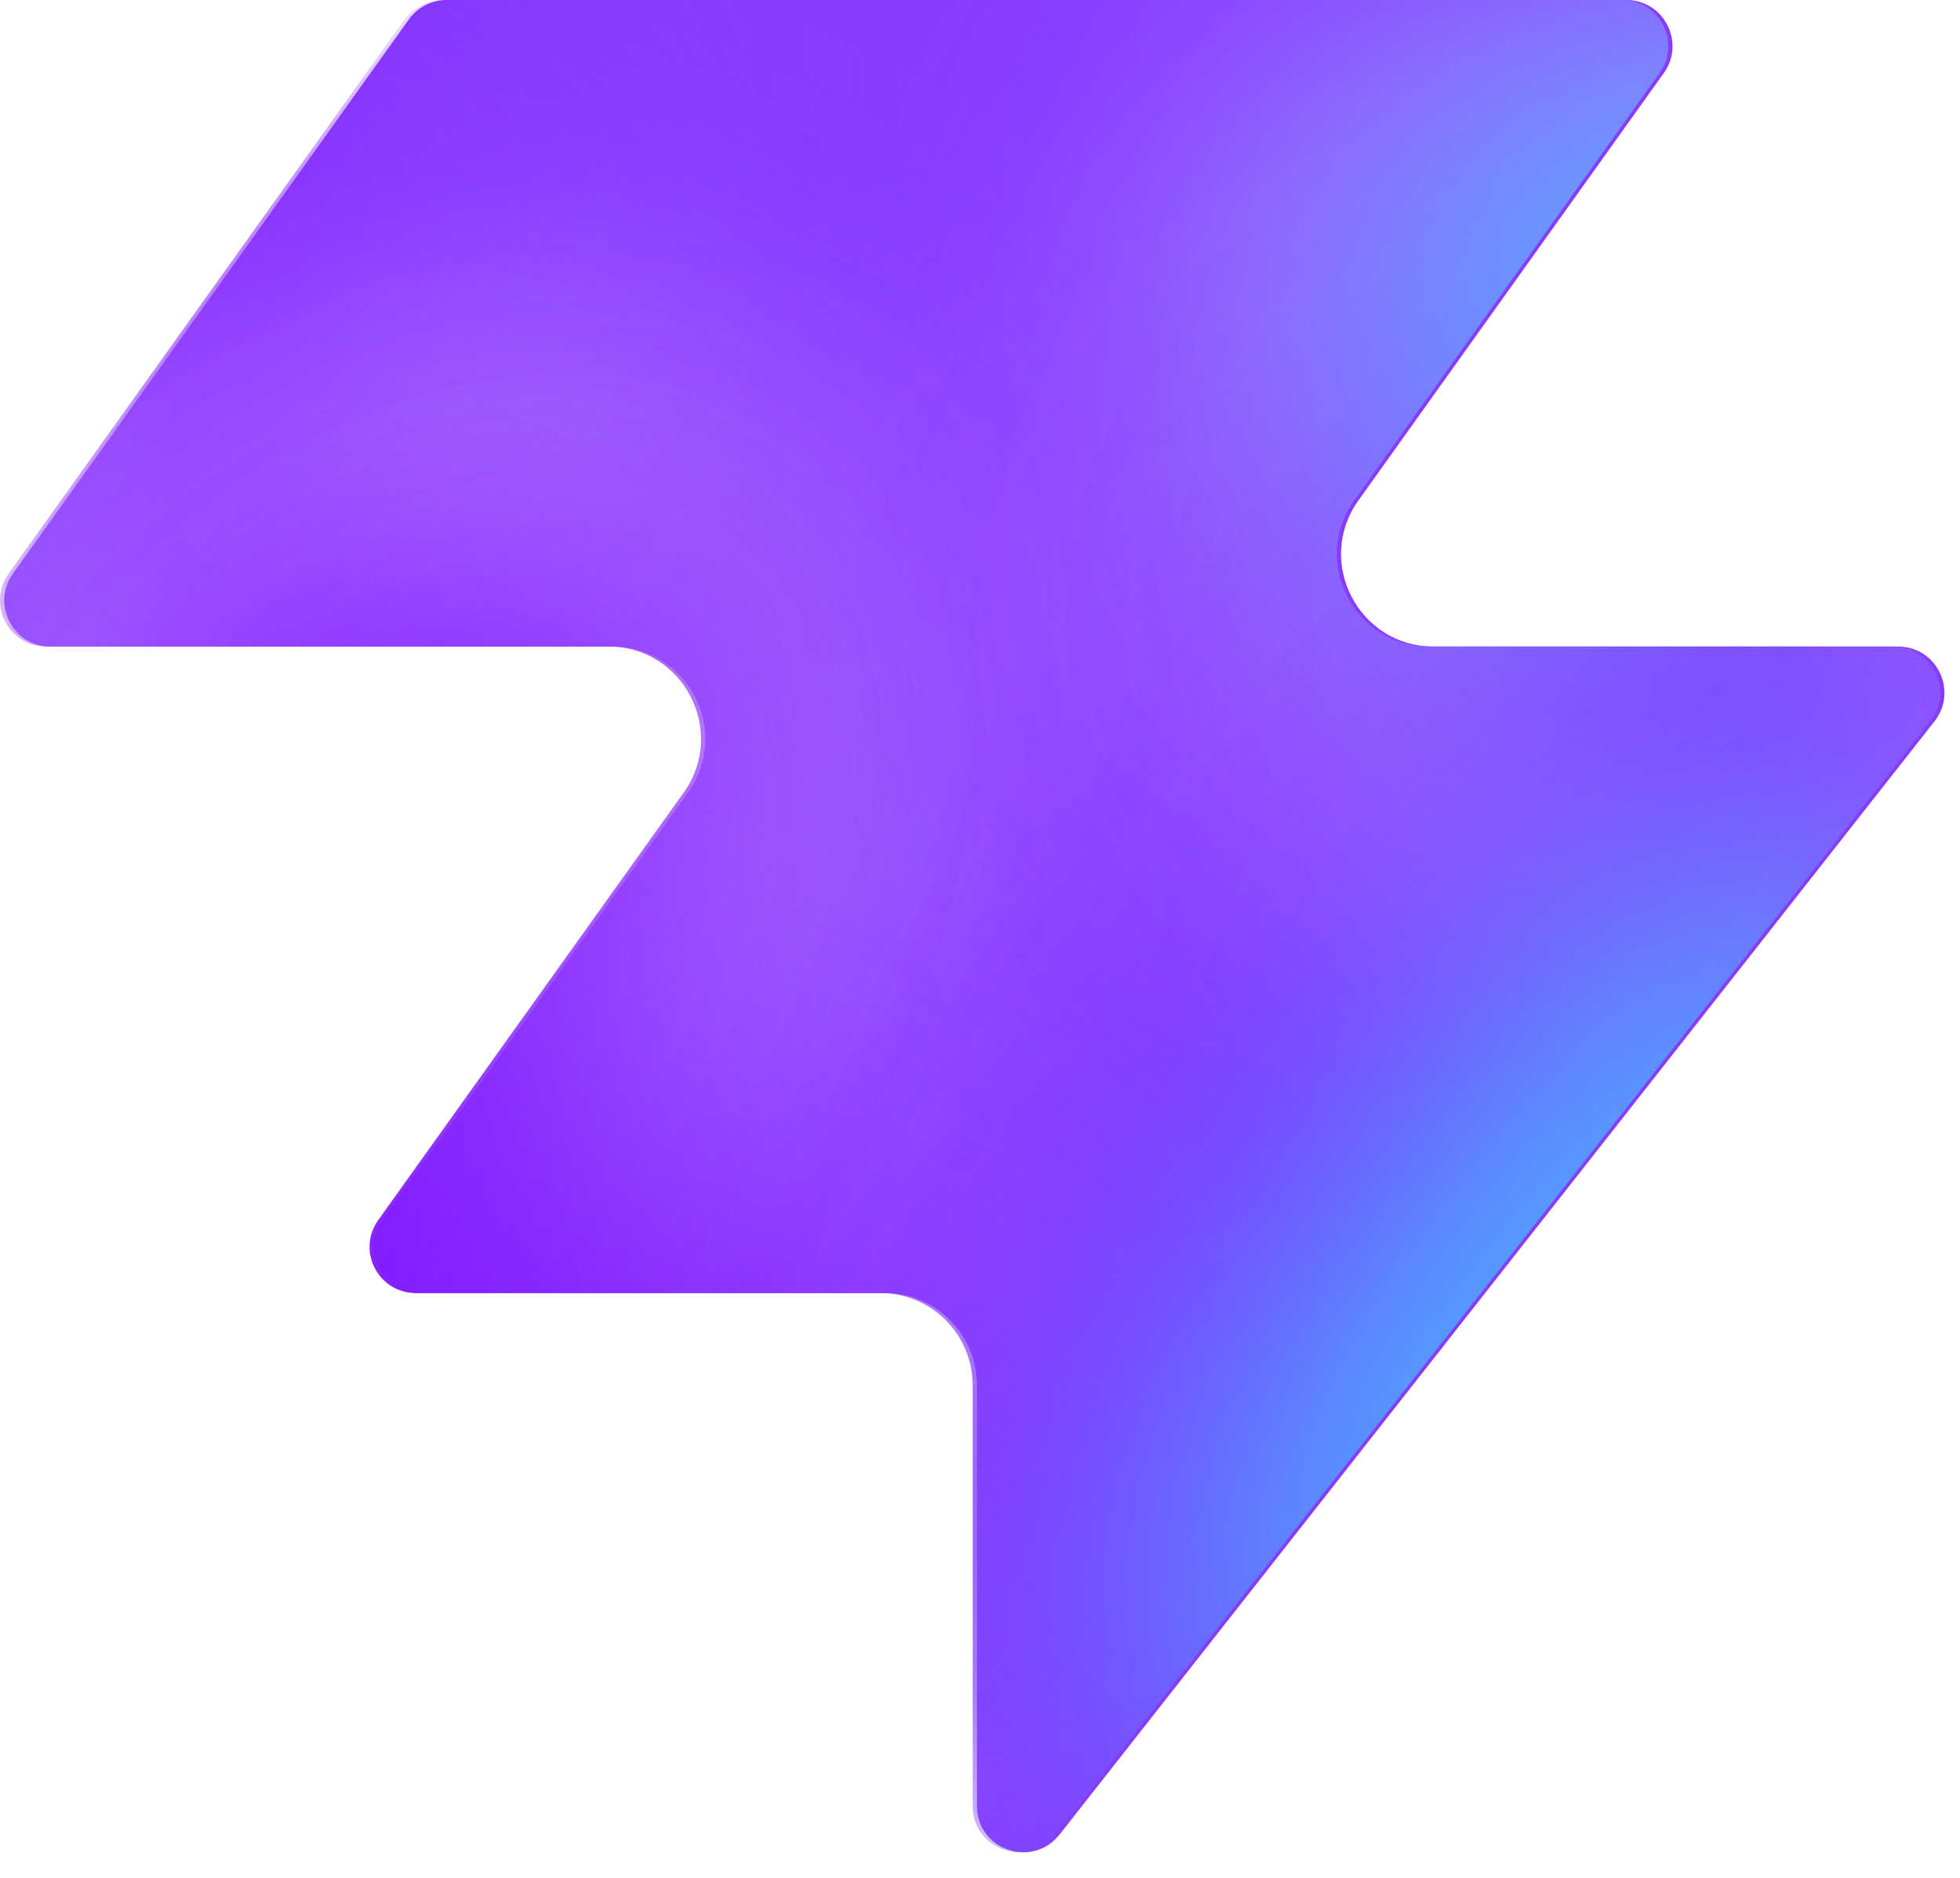
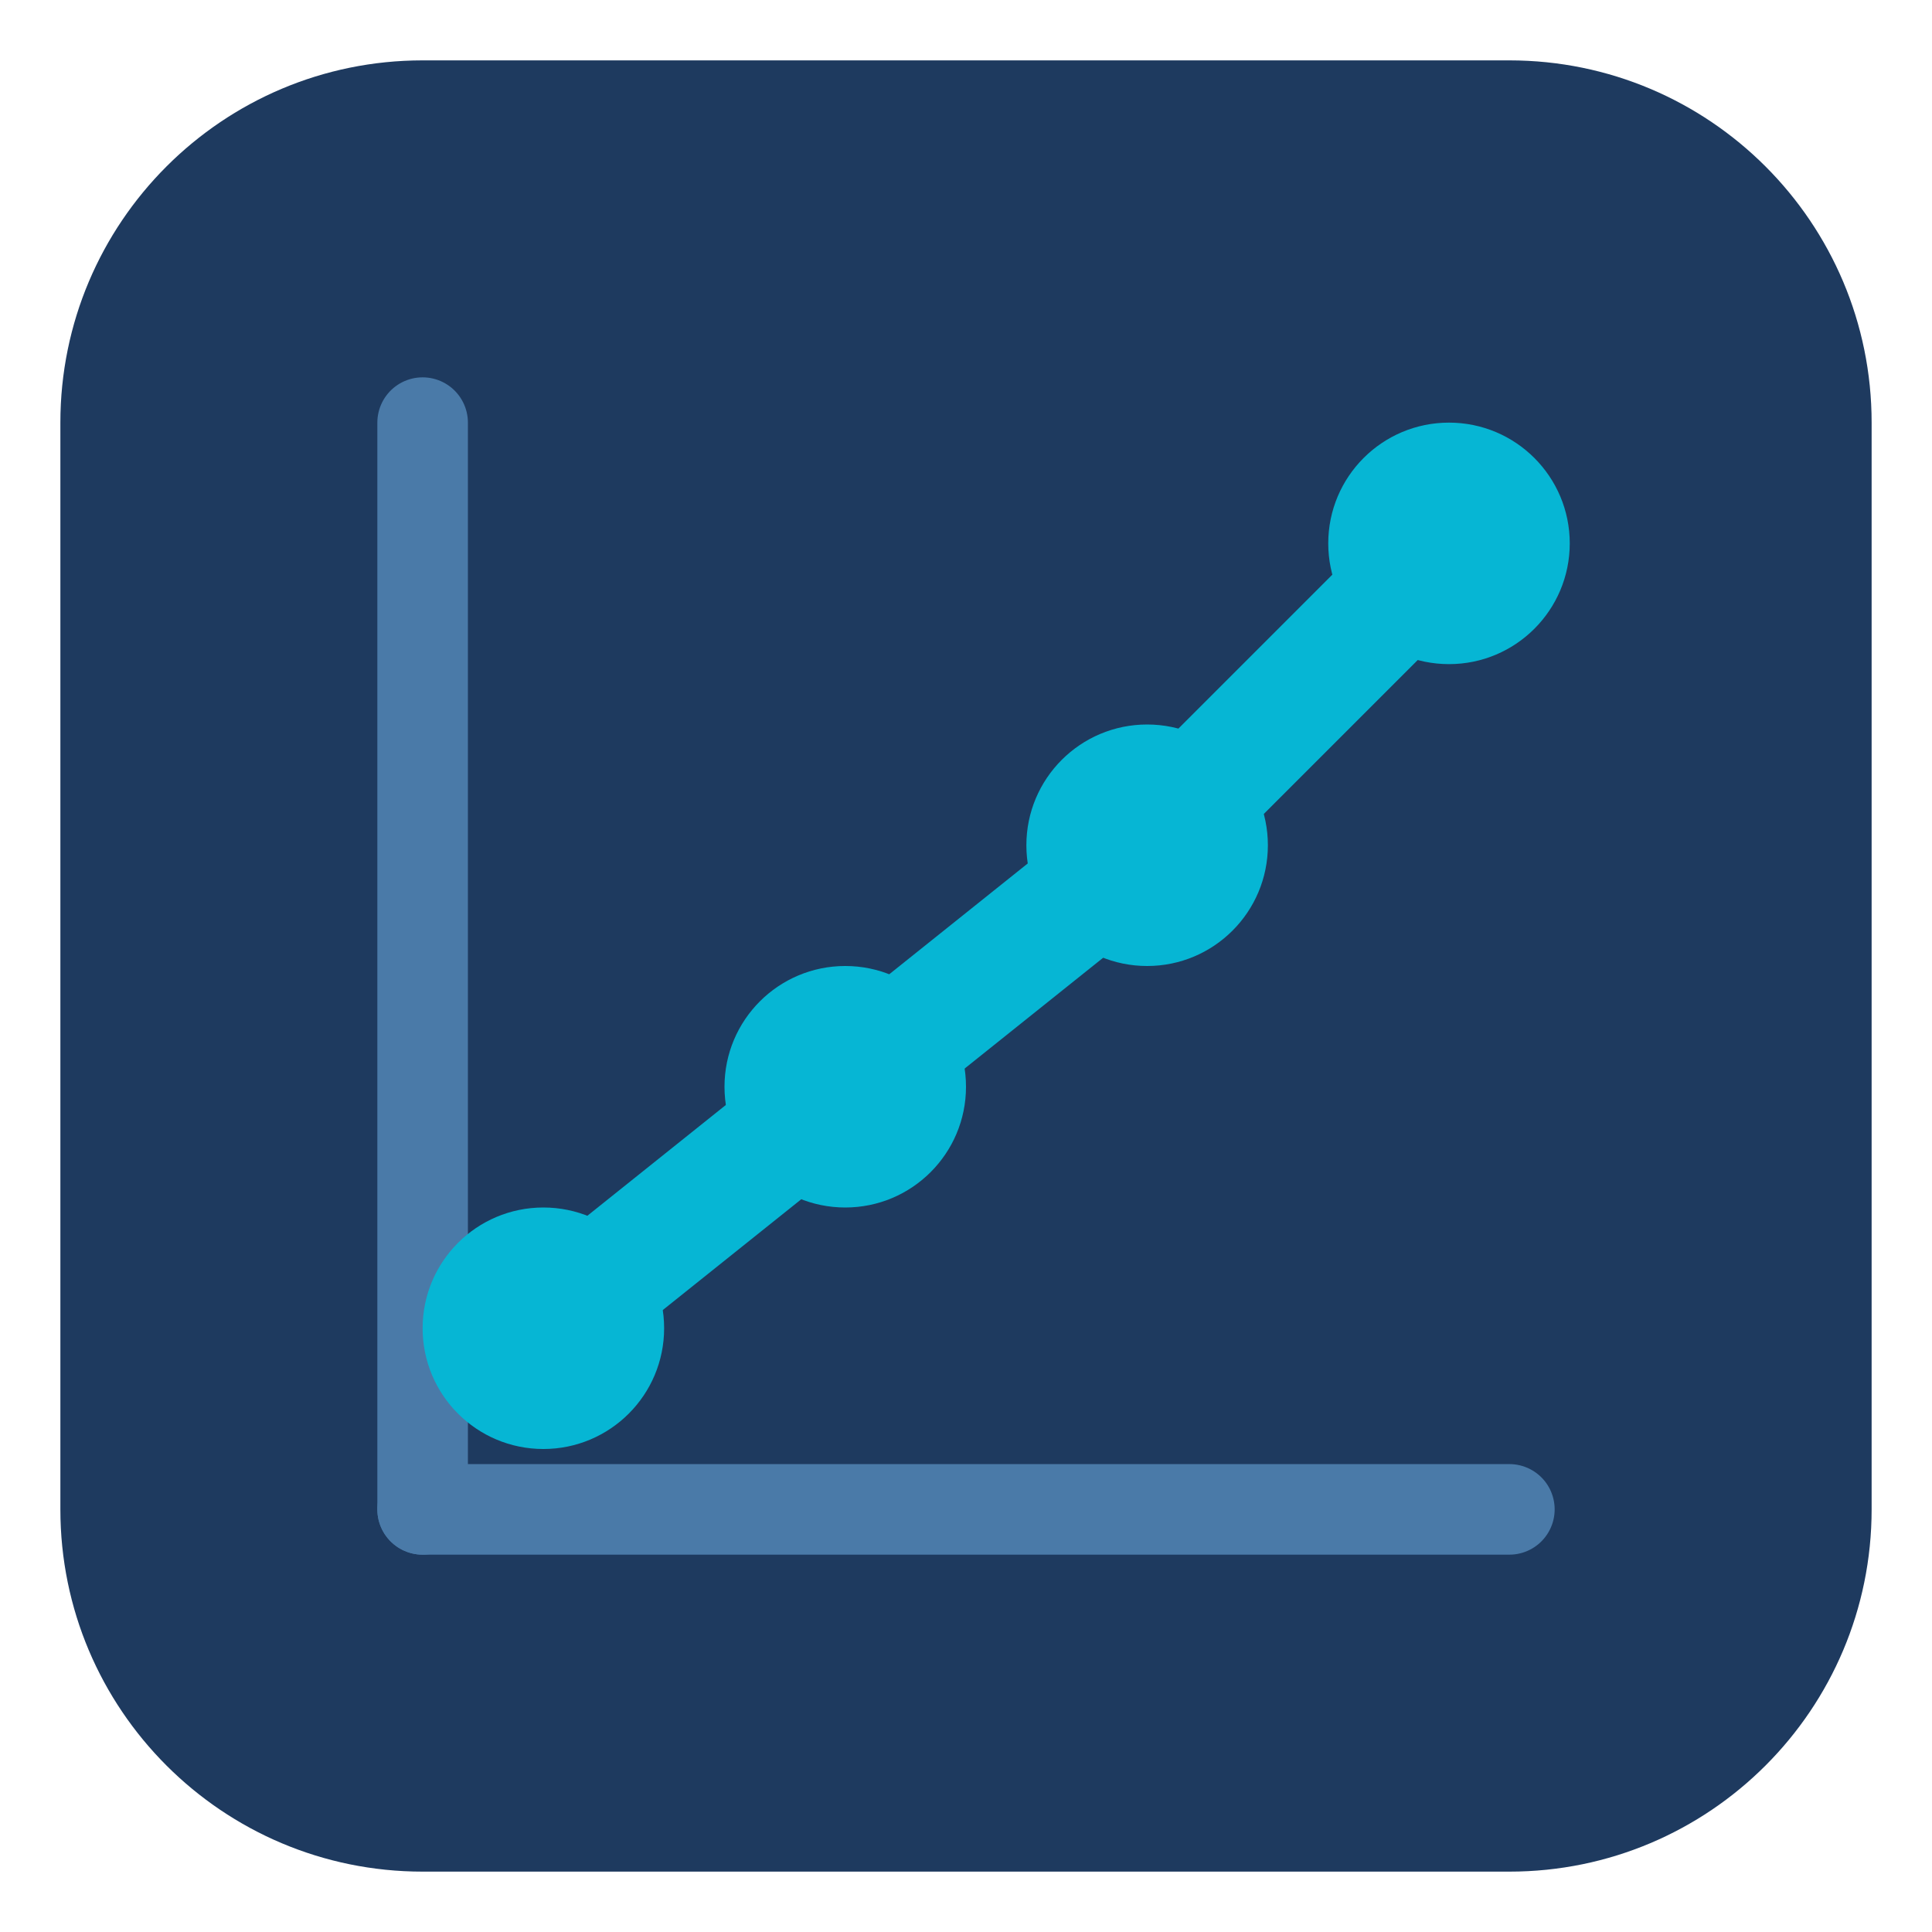
- <svg xmlns="http://www.w3.org/2000/svg" width="48" height="46" fill="none" viewBox="0 0 48 46">
-   <path fill="#863bff" d="M25.946 44.938c-.664.845-2.021.375-2.021-.698V33.937a2.26 2.26 0 0 0-2.262-2.262H10.287c-.92 0-1.456-1.04-.92-1.788l7.48-10.471c1.07-1.497 0-3.578-1.842-3.578H1.237c-.92 0-1.456-1.04-.92-1.788L10.013.474c.214-.297.556-.474.92-.474h28.894c.92 0 1.456 1.04.92 1.788l-7.48 10.471c-1.07 1.498 0 3.579 1.842 3.579h11.377c.943 0 1.473 1.088.89 1.83L25.947 44.94z" style="fill:#863bff;fill:color(display-p3 .525 .23 1);fill-opacity:1" />
-   <mask id="a" width="48" height="46" x="0" y="0" maskUnits="userSpaceOnUse" style="mask-type:alpha">
-     <path fill="#000" d="M25.842 44.938c-.664.844-2.021.375-2.021-.698V33.937a2.26 2.26 0 0 0-2.262-2.262H10.183c-.92 0-1.456-1.04-.92-1.788l7.48-10.471c1.07-1.498 0-3.579-1.842-3.579H1.133c-.92 0-1.456-1.04-.92-1.787L9.91.473c.214-.297.556-.474.92-.474h28.894c.92 0 1.456 1.04.92 1.788l-7.48 10.471c-1.07 1.498 0 3.578 1.842 3.578h11.377c.943 0 1.473 1.088.89 1.832L25.843 44.94z" style="fill:#000;fill-opacity:1" />
-   </mask>
-   <g mask="url(#a)">
-     <g filter="url(#b)">
-       <ellipse cx="5.508" cy="14.704" fill="#ede6ff" rx="5.508" ry="14.704" style="fill:#ede6ff;fill:color(display-p3 .927 .903 1);fill-opacity:1" transform="matrix(.00324 1 1 -.00324 -4.47 31.516)" />
-     </g>
-     <g filter="url(#c)">
-       <ellipse cx="10.399" cy="29.851" fill="#ede6ff" rx="10.399" ry="29.851" style="fill:#ede6ff;fill:color(display-p3 .927 .903 1);fill-opacity:1" transform="matrix(.00324 1 1 -.00324 -39.328 7.883)" />
-     </g>
-     <g filter="url(#d)">
-       <ellipse cx="5.508" cy="30.487" fill="#7e14ff" rx="5.508" ry="30.487" style="fill:#7e14ff;fill:color(display-p3 .492 .077 1);fill-opacity:1" transform="rotate(89.814 -25.913 -14.639)scale(1 -1)" />
-     </g>
-     <g filter="url(#e)">
-       <ellipse cx="5.508" cy="30.599" fill="#7e14ff" rx="5.508" ry="30.599" style="fill:#7e14ff;fill:color(display-p3 .492 .077 1);fill-opacity:1" transform="rotate(89.814 -32.644 -3.334)scale(1 -1)" />
-     </g>
-     <g filter="url(#f)">
-       <ellipse cx="5.508" cy="30.599" fill="#7e14ff" rx="5.508" ry="30.599" style="fill:#7e14ff;fill:color(display-p3 .492 .077 1);fill-opacity:1" transform="matrix(.00324 1 1 -.00324 -34.34 30.47)" />
-     </g>
-     <g filter="url(#g)">
-       <ellipse cx="14.072" cy="22.078" fill="#ede6ff" rx="14.072" ry="22.078" style="fill:#ede6ff;fill:color(display-p3 .927 .903 1);fill-opacity:1" transform="rotate(93.35 24.506 48.493)scale(-1 1)" />
-     </g>
-     <g filter="url(#h)">
-       <ellipse cx="3.47" cy="21.501" fill="#7e14ff" rx="3.47" ry="21.501" style="fill:#7e14ff;fill:color(display-p3 .492 .077 1);fill-opacity:1" transform="rotate(89.009 28.708 47.59)scale(-1 1)" />
-     </g>
-     <g filter="url(#i)">
-       <ellipse cx="3.47" cy="21.501" fill="#7e14ff" rx="3.47" ry="21.501" style="fill:#7e14ff;fill:color(display-p3 .492 .077 1);fill-opacity:1" transform="rotate(89.009 28.708 47.59)scale(-1 1)" />
-     </g>
-     <g filter="url(#j)">
-       <ellipse cx=".387" cy="8.972" fill="#7e14ff" rx="4.407" ry="29.108" style="fill:#7e14ff;fill:color(display-p3 .492 .077 1);fill-opacity:1" transform="rotate(39.51 .387 8.972)" />
-     </g>
-     <g filter="url(#k)">
-       <ellipse cx="47.523" cy="-6.092" fill="#7e14ff" rx="4.407" ry="29.108" style="fill:#7e14ff;fill:color(display-p3 .492 .077 1);fill-opacity:1" transform="rotate(37.892 47.523 -6.092)" />
-     </g>
-     <g filter="url(#l)">
-       <ellipse cx="41.412" cy="6.333" fill="#47bfff" rx="5.971" ry="9.665" style="fill:#47bfff;fill:color(display-p3 .28 .748 1);fill-opacity:1" transform="rotate(37.892 41.412 6.333)" />
-     </g>
-     <g filter="url(#m)">
-       <ellipse cx="-1.879" cy="38.332" fill="#7e14ff" rx="4.407" ry="29.108" style="fill:#7e14ff;fill:color(display-p3 .492 .077 1);fill-opacity:1" transform="rotate(37.892 -1.88 38.332)" />
-     </g>
-     <g filter="url(#n)">
-       <ellipse cx="-1.879" cy="38.332" fill="#7e14ff" rx="4.407" ry="29.108" style="fill:#7e14ff;fill:color(display-p3 .492 .077 1);fill-opacity:1" transform="rotate(37.892 -1.88 38.332)" />
-     </g>
-     <g filter="url(#o)">
-       <ellipse cx="35.651" cy="29.907" fill="#7e14ff" rx="4.407" ry="29.108" style="fill:#7e14ff;fill:color(display-p3 .492 .077 1);fill-opacity:1" transform="rotate(37.892 35.651 29.907)" />
-     </g>
-     <g filter="url(#p)">
-       <ellipse cx="38.418" cy="32.4" fill="#47bfff" rx="5.971" ry="15.297" style="fill:#47bfff;fill:color(display-p3 .28 .748 1);fill-opacity:1" transform="rotate(37.892 38.418 32.4)" />
-     </g>
-   </g>
-   <defs>
-     <filter id="b" width="60.045" height="41.654" x="-19.77" y="16.149" color-interpolation-filters="sRGB" filterUnits="userSpaceOnUse">
-       <feFlood flood-opacity="0" result="BackgroundImageFix" />
-       <feBlend in="SourceGraphic" in2="BackgroundImageFix" result="shape" />
-       <feGaussianBlur result="effect1_foregroundBlur_2002_17158" stdDeviation="7.659" />
-     </filter>
-     <filter id="c" width="90.34" height="51.437" x="-54.613" y="-7.533" color-interpolation-filters="sRGB" filterUnits="userSpaceOnUse">
-       <feFlood flood-opacity="0" result="BackgroundImageFix" />
-       <feBlend in="SourceGraphic" in2="BackgroundImageFix" result="shape" />
-       <feGaussianBlur result="effect1_foregroundBlur_2002_17158" stdDeviation="7.659" />
-     </filter>
-     <filter id="d" width="79.355" height="29.4" x="-49.64" y="2.03" color-interpolation-filters="sRGB" filterUnits="userSpaceOnUse">
-       <feFlood flood-opacity="0" result="BackgroundImageFix" />
-       <feBlend in="SourceGraphic" in2="BackgroundImageFix" result="shape" />
-       <feGaussianBlur result="effect1_foregroundBlur_2002_17158" stdDeviation="4.596" />
-     </filter>
-     <filter id="e" width="79.579" height="29.4" x="-45.045" y="20.029" color-interpolation-filters="sRGB" filterUnits="userSpaceOnUse">
-       <feFlood flood-opacity="0" result="BackgroundImageFix" />
-       <feBlend in="SourceGraphic" in2="BackgroundImageFix" result="shape" />
-       <feGaussianBlur result="effect1_foregroundBlur_2002_17158" stdDeviation="4.596" />
-     </filter>
-     <filter id="f" width="79.579" height="29.4" x="-43.513" y="21.178" color-interpolation-filters="sRGB" filterUnits="userSpaceOnUse">
-       <feFlood flood-opacity="0" result="BackgroundImageFix" />
-       <feBlend in="SourceGraphic" in2="BackgroundImageFix" result="shape" />
-       <feGaussianBlur result="effect1_foregroundBlur_2002_17158" stdDeviation="4.596" />
-     </filter>
-     <filter id="g" width="74.749" height="58.852" x="15.756" y="-17.901" color-interpolation-filters="sRGB" filterUnits="userSpaceOnUse">
-       <feFlood flood-opacity="0" result="BackgroundImageFix" />
-       <feBlend in="SourceGraphic" in2="BackgroundImageFix" result="shape" />
-       <feGaussianBlur result="effect1_foregroundBlur_2002_17158" stdDeviation="7.659" />
-     </filter>
-     <filter id="h" width="61.377" height="25.362" x="23.548" y="2.284" color-interpolation-filters="sRGB" filterUnits="userSpaceOnUse">
-       <feFlood flood-opacity="0" result="BackgroundImageFix" />
-       <feBlend in="SourceGraphic" in2="BackgroundImageFix" result="shape" />
-       <feGaussianBlur result="effect1_foregroundBlur_2002_17158" stdDeviation="4.596" />
-     </filter>
-     <filter id="i" width="61.377" height="25.362" x="23.548" y="2.284" color-interpolation-filters="sRGB" filterUnits="userSpaceOnUse">
-       <feFlood flood-opacity="0" result="BackgroundImageFix" />
-       <feBlend in="SourceGraphic" in2="BackgroundImageFix" result="shape" />
-       <feGaussianBlur result="effect1_foregroundBlur_2002_17158" stdDeviation="4.596" />
-     </filter>
-     <filter id="j" width="56.045" height="63.649" x="-27.636" y="-22.853" color-interpolation-filters="sRGB" filterUnits="userSpaceOnUse">
-       <feFlood flood-opacity="0" result="BackgroundImageFix" />
-       <feBlend in="SourceGraphic" in2="BackgroundImageFix" result="shape" />
-       <feGaussianBlur result="effect1_foregroundBlur_2002_17158" stdDeviation="4.596" />
-     </filter>
-     <filter id="k" width="54.814" height="64.646" x="20.116" y="-38.415" color-interpolation-filters="sRGB" filterUnits="userSpaceOnUse">
-       <feFlood flood-opacity="0" result="BackgroundImageFix" />
-       <feBlend in="SourceGraphic" in2="BackgroundImageFix" result="shape" />
-       <feGaussianBlur result="effect1_foregroundBlur_2002_17158" stdDeviation="4.596" />
-     </filter>
-     <filter id="l" width="33.541" height="35.313" x="24.641" y="-11.323" color-interpolation-filters="sRGB" filterUnits="userSpaceOnUse">
-       <feFlood flood-opacity="0" result="BackgroundImageFix" />
-       <feBlend in="SourceGraphic" in2="BackgroundImageFix" result="shape" />
-       <feGaussianBlur result="effect1_foregroundBlur_2002_17158" stdDeviation="4.596" />
-     </filter>
-     <filter id="m" width="54.814" height="64.646" x="-29.286" y="6.009" color-interpolation-filters="sRGB" filterUnits="userSpaceOnUse">
-       <feFlood flood-opacity="0" result="BackgroundImageFix" />
-       <feBlend in="SourceGraphic" in2="BackgroundImageFix" result="shape" />
-       <feGaussianBlur result="effect1_foregroundBlur_2002_17158" stdDeviation="4.596" />
-     </filter>
-     <filter id="n" width="54.814" height="64.646" x="-29.286" y="6.009" color-interpolation-filters="sRGB" filterUnits="userSpaceOnUse">
-       <feFlood flood-opacity="0" result="BackgroundImageFix" />
-       <feBlend in="SourceGraphic" in2="BackgroundImageFix" result="shape" />
-       <feGaussianBlur result="effect1_foregroundBlur_2002_17158" stdDeviation="4.596" />
-     </filter>
-     <filter id="o" width="54.814" height="64.646" x="8.244" y="-2.416" color-interpolation-filters="sRGB" filterUnits="userSpaceOnUse">
-       <feFlood flood-opacity="0" result="BackgroundImageFix" />
-       <feBlend in="SourceGraphic" in2="BackgroundImageFix" result="shape" />
-       <feGaussianBlur result="effect1_foregroundBlur_2002_17158" stdDeviation="4.596" />
-     </filter>
-     <filter id="p" width="39.409" height="43.623" x="18.713" y="10.588" color-interpolation-filters="sRGB" filterUnits="userSpaceOnUse">
-       <feFlood flood-opacity="0" result="BackgroundImageFix" />
-       <feBlend in="SourceGraphic" in2="BackgroundImageFix" result="shape" />
-       <feGaussianBlur result="effect1_foregroundBlur_2002_17158" stdDeviation="4.596" />
-     </filter>
-   </defs>
+ <svg xmlns="http://www.w3.org/2000/svg" width="32" height="32" viewBox="0 0 32 32">
+   <rect x="1" y="1" width="30" height="30" rx="6" ry="6" fill="#1e3a5f" />
+   <line x1="7" y1="25" x2="7" y2="7" stroke="#4a7aa8" stroke-width="1.5" stroke-linecap="round" />
+   <line x1="7" y1="25" x2="25" y2="25" stroke="#4a7aa8" stroke-width="1.5" stroke-linecap="round" />
+   <polyline points="9,22 14,18 19,14 24,9" fill="none" stroke="#06b6d4" stroke-width="2" stroke-linecap="round" stroke-linejoin="round" />
+   <circle cx="9" cy="22" r="2" fill="#06b6d4" />
+   <circle cx="14" cy="18" r="2" fill="#06b6d4" />
+   <circle cx="19" cy="14" r="2" fill="#06b6d4" />
+   <circle cx="24" cy="9" r="2" fill="#06b6d4" />
</svg>
